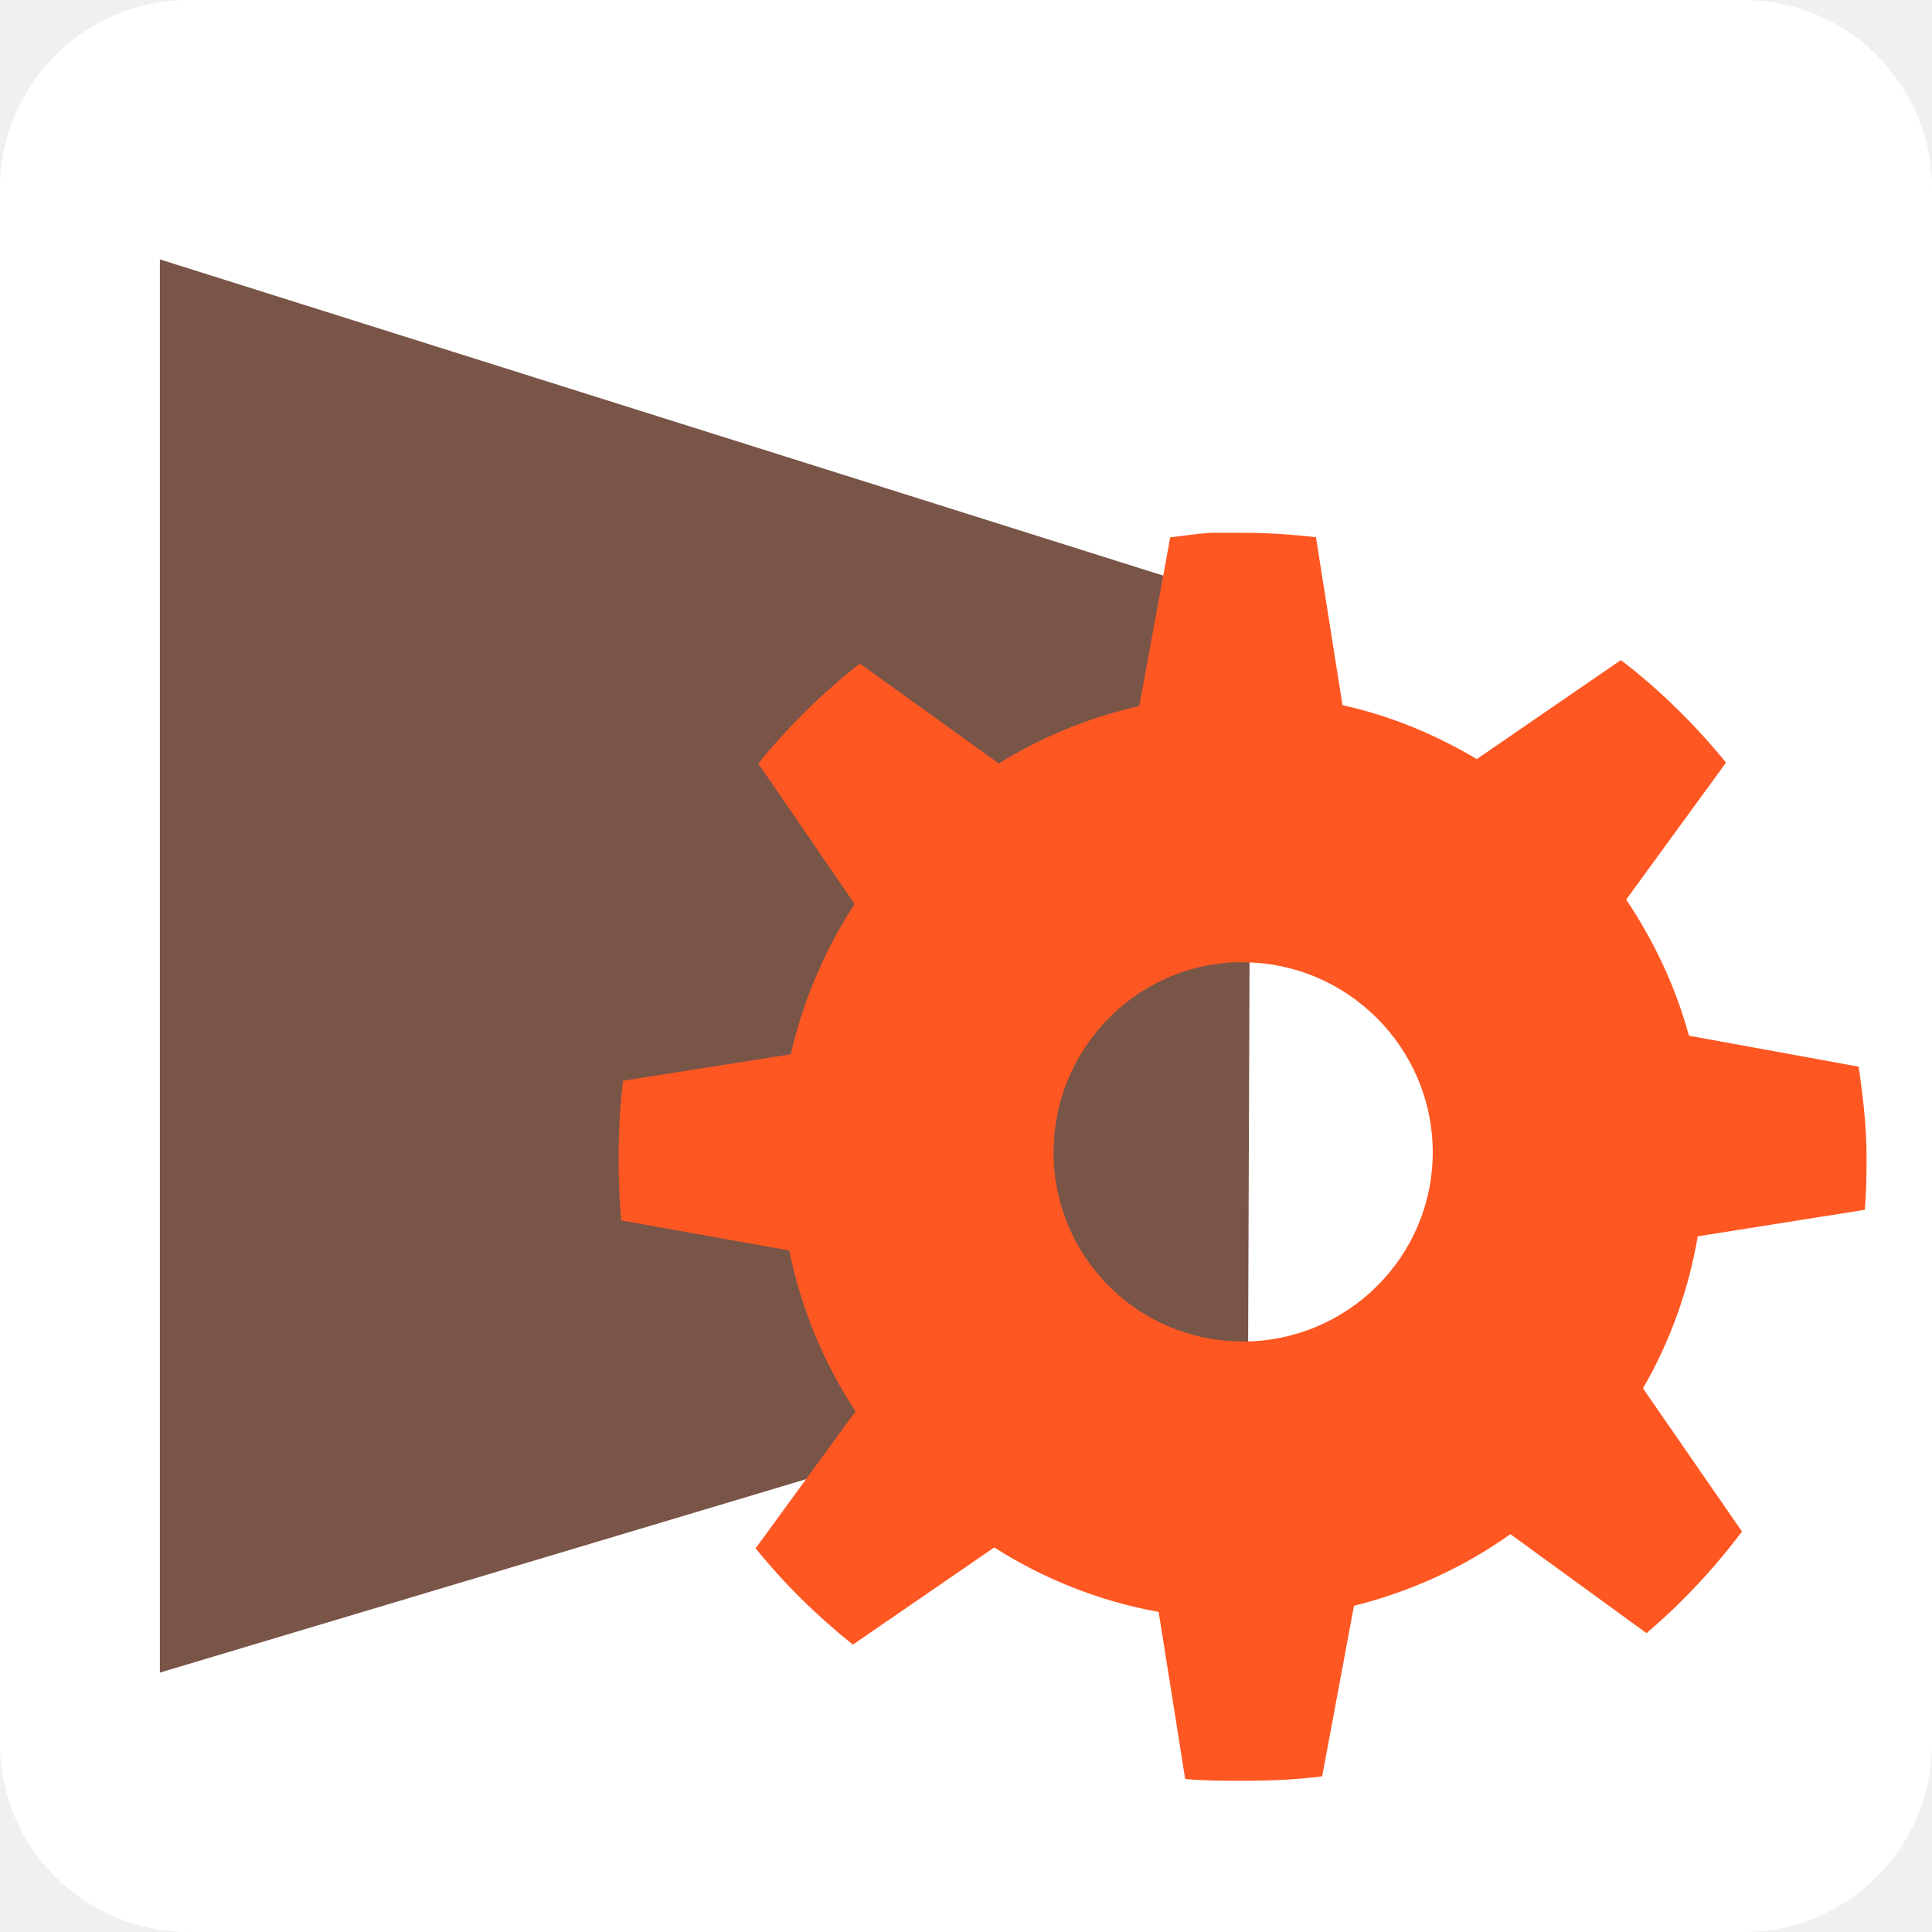
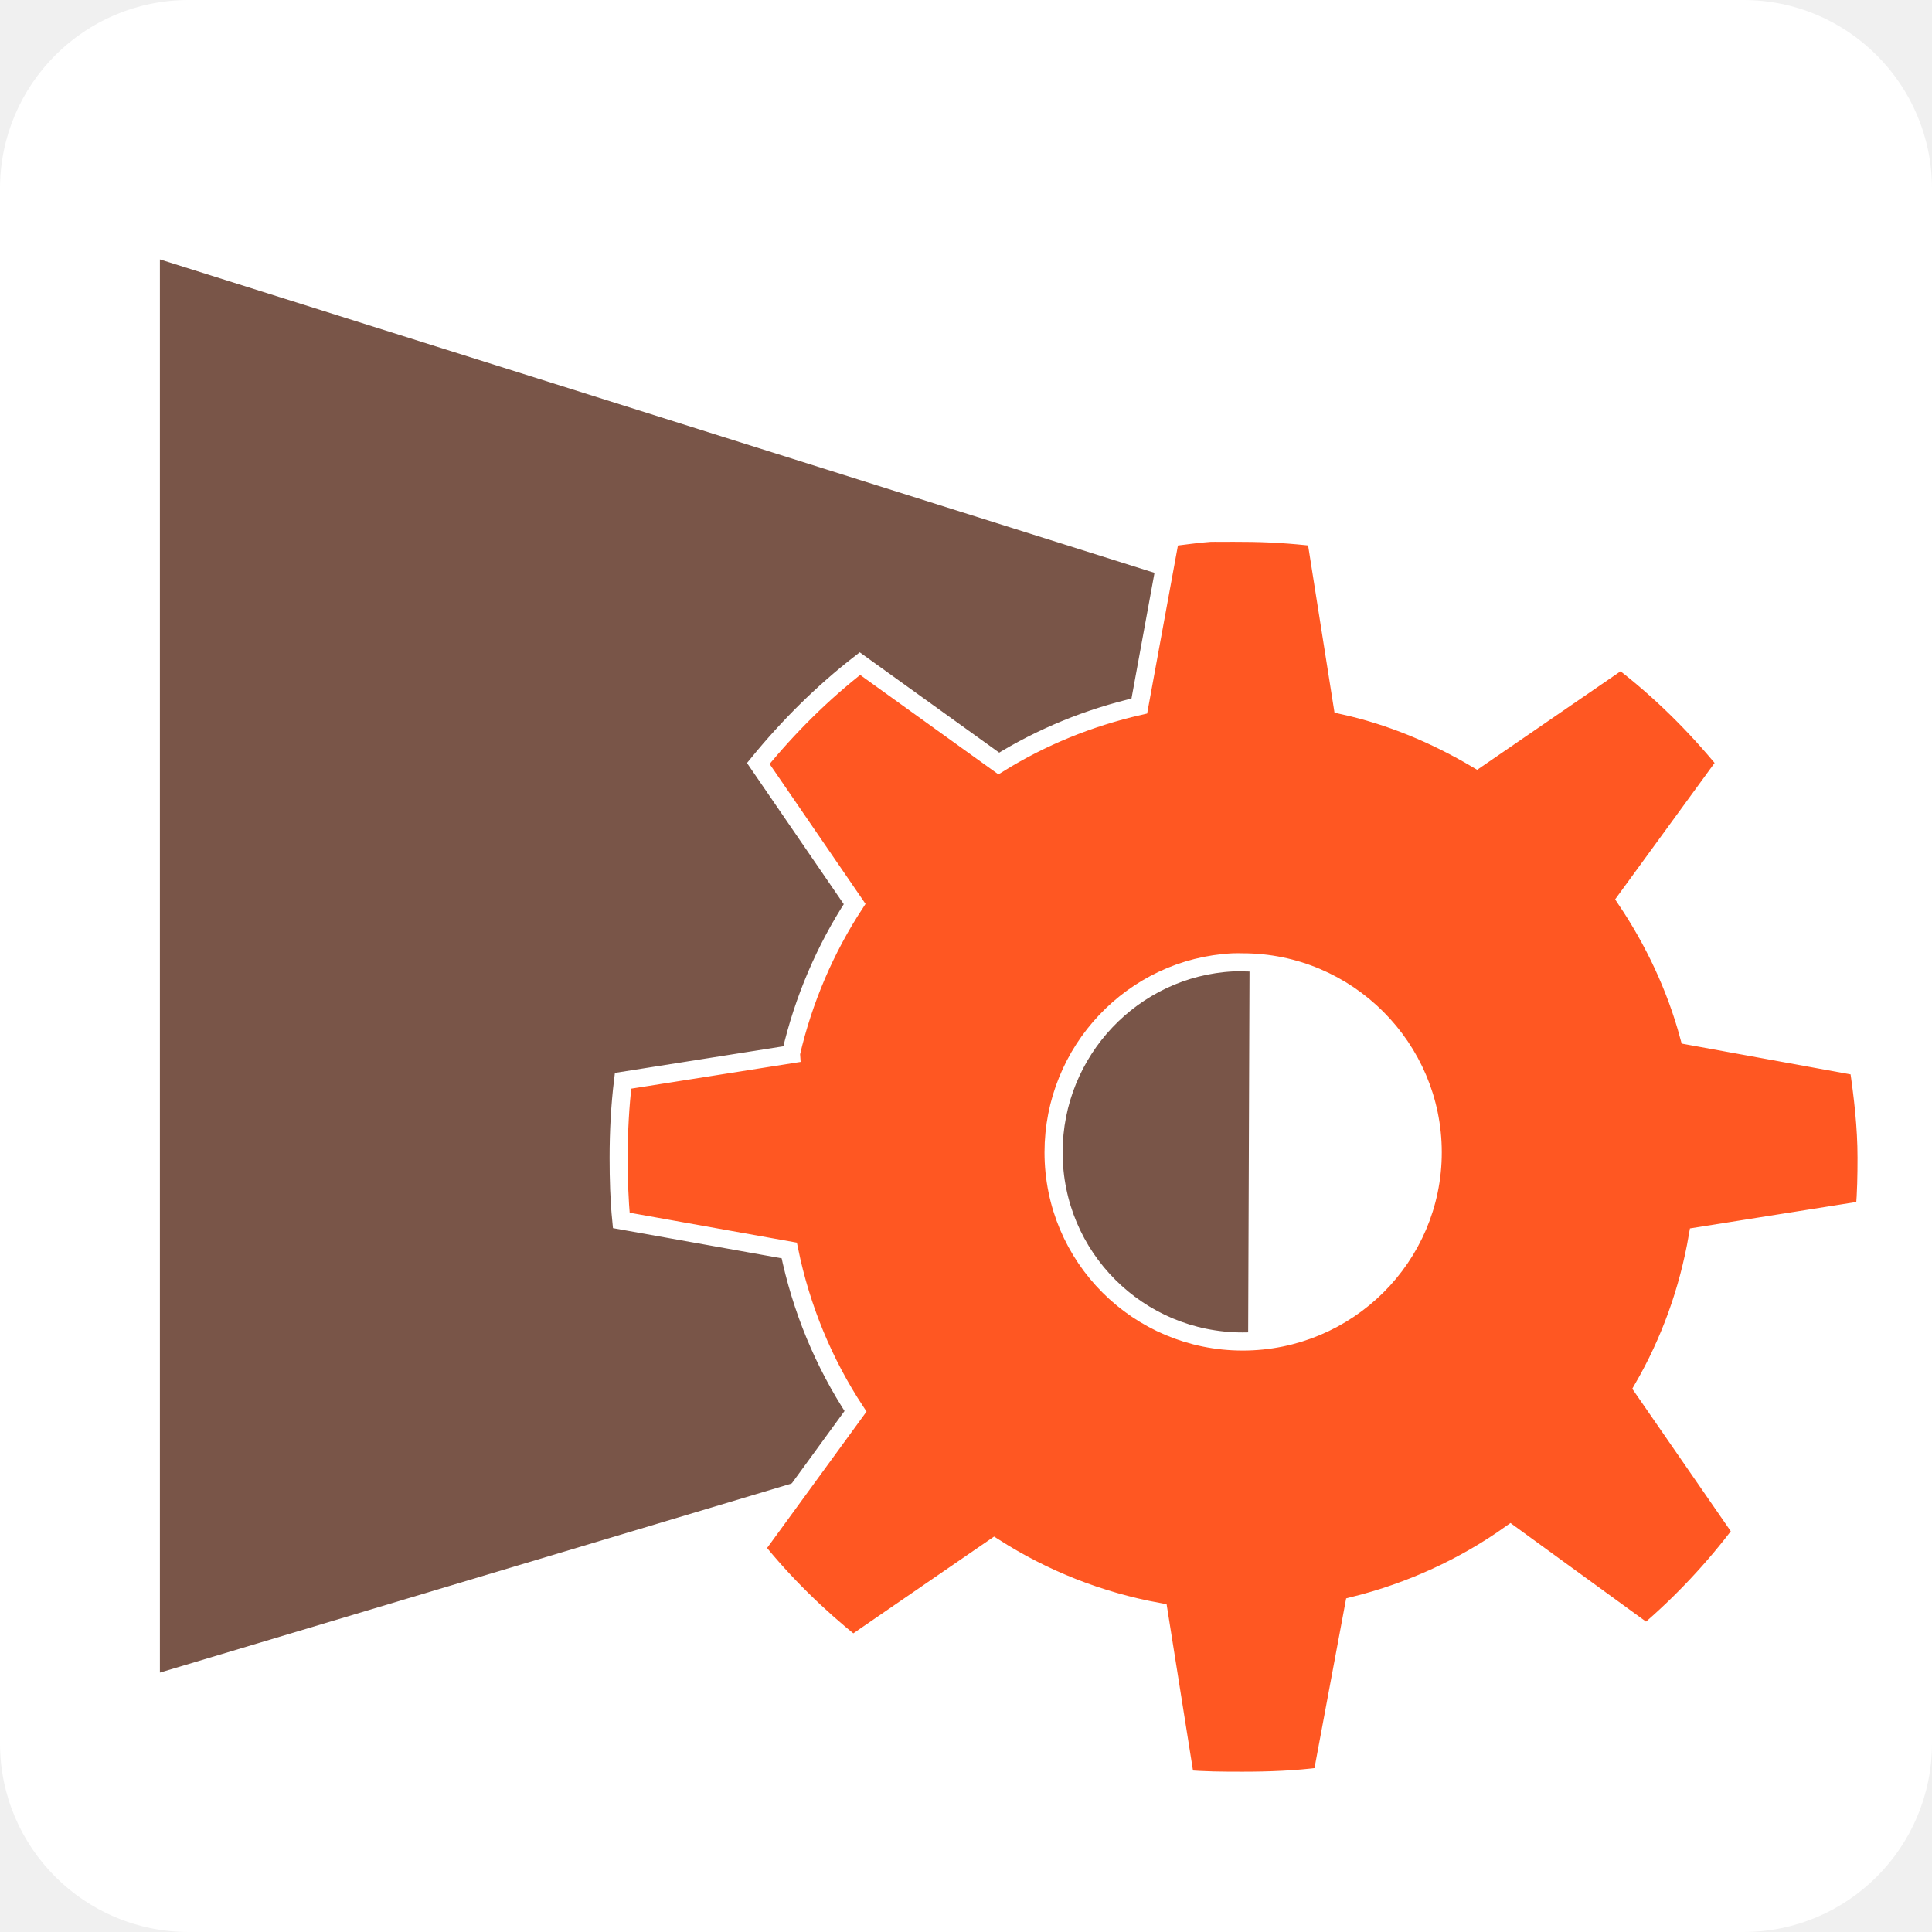
- <svg xmlns="http://www.w3.org/2000/svg" width="512" height="512" viewBox="0 0 512 512" id="svg2" version="1.1">
+ <svg xmlns="http://www.w3.org/2000/svg" version="1.1" id="svg2" viewBox="0 0 512 512" height="512" width="512">
  <defs id="defs4" />
-   <g id="layer1" transform="translate(0,-540.3622)">
-     <rect style="opacity:1;fill:#ffffff;fill-opacity:1;stroke:none;stroke-width:1;stroke-miterlimit:4;stroke-dasharray:none;stroke-opacity:1" id="rect4726" width="512" height="512" x="0" y="540.362" rx="50" ry="50" />
-     <path style="fill:#795548;fill-opacity:1;fill-rule:evenodd;stroke:none;stroke-width:1.569px;stroke-linecap:butt;stroke-linejoin:miter;stroke-opacity:1" d="m 330.764,897.297 -288.39,86.322 0,-374.514 289.117,91.117 z" id="path4165" />
-     <path id="path3243" style="color:#000000;fill:#ff5722;fill-opacity:1;stroke:none;stroke-width:5.984" d="m 320.663,681.563 c -3.488,0.239 -6.879,0.779 -10.306,1.171 l -0.232,0 -8.197,44.736 c -13.362,3.043 -25.932,8.207 -37.241,15.224 l -36.796,-26.467 c -9.941,7.718 -18.987,16.718 -26.934,26.467 l 25.53,37.241 c -7.751,11.846 -13.581,25.373 -16.864,39.582 -4e-4,0.068 -4e-4,0.223 0,0.234 l -44.502,7.027 c -0.813,6.645 -1.171,13.513 -1.171,20.377 0,5.616 0.155,11.157 0.702,16.63 l 44.502,7.963 c 3.165,15.454 9.177,29.887 17.566,42.629 l -26.467,36.304 c 7.58,9.41 16.331,17.978 25.764,25.53 l 37.475,-25.764 c 13.097,8.355 27.718,14.213 43.565,17.098 l 7.026,44.269 c 4.993,0.454 10.114,0.468 15.225,0.468 7.215,0 14.107,-0.274 21.08,-1.171 l 8.432,-45.205 c 15.046,-3.744 29.181,-10.24 41.456,-18.972 l 36.069,26.233 c 9.354,-7.958 17.908,-17.106 25.296,-26.936 l -26.233,-37.944 c 7.105,-12.269 12.026,-25.807 14.521,-40.285 l 44.269,-7.027 c 0.39,-4.619 0.465,-9.1 0.465,-13.819 0,-8.201 -0.954,-16.242 -2.109,-24.124 l -44.97,-8.198 c -3.524,-13.013 -9.306,-25.154 -16.629,-36.071 l 26.467,-36.304 c -8.204,-10.033 -17.562,-19.301 -27.871,-27.17 l -38.178,26.233 c -10.973,-6.49 -22.781,-11.469 -35.601,-14.287 l -7.026,-44.502 c -6.395,-0.752 -12.844,-1.171 -19.44,-1.171 -1.783,0 -3.618,-0.052 -5.388,0 -0.862,0.028 -1.716,-0.052 -2.576,0 -0.232,0.015 -0.472,-0.015 -0.705,0 z m 6.09,113.831 c 0.856,-0.046 1.71,0 2.577,0 27.725,0 50.357,22.632 50.357,50.357 0,27.725 -22.632,50.123 -50.357,50.123 -27.725,0 -50.123,-22.398 -50.123,-50.123 0,-26.858 21.021,-49.012 47.546,-50.357 z" />
+   <g transform="translate(0,-540.3622)" id="layer1">
+     <rect ry="50" rx="50" y="540.362" x="0" height="512" width="512" id="rect4726" style="opacity:1;fill:#ffffff;fill-opacity:1;stroke:none;stroke-width:1;stroke-miterlimit:4;stroke-dasharray:none;stroke-opacity:1" />
+     <path id="path4165" d="m 330.764,897.297 -288.39,86.322 0,-374.514 289.117,91.117 z" style="fill:#795548;fill-opacity:1;fill-rule:evenodd;stroke:none;stroke-width:1.569px;stroke-linecap:butt;stroke-linejoin:miter;stroke-opacity:1" />
+     <path d="m 320.663,681.563 c -3.488,0.239 -6.879,0.779 -10.306,1.171 l -0.232,0 -8.197,44.736 c -13.362,3.043 -25.932,8.207 -37.241,15.224 l -36.796,-26.467 c -9.941,7.718 -18.987,16.718 -26.934,26.467 l 25.53,37.241 c -7.751,11.846 -13.581,25.373 -16.864,39.582 -4e-4,0.068 -4e-4,0.223 0,0.234 l -44.502,7.027 c -0.813,6.645 -1.171,13.513 -1.171,20.377 0,5.616 0.155,11.157 0.702,16.63 l 44.502,7.963 c 3.165,15.454 9.177,29.887 17.566,42.629 l -26.467,36.304 c 7.58,9.41 16.331,17.978 25.764,25.53 l 37.475,-25.764 c 13.097,8.355 27.718,14.213 43.565,17.098 l 7.026,44.269 c 4.993,0.454 10.114,0.468 15.225,0.468 7.215,0 14.107,-0.274 21.08,-1.171 l 8.432,-45.205 c 15.046,-3.744 29.181,-10.24 41.456,-18.972 l 36.069,26.233 c 9.354,-7.958 17.908,-17.106 25.296,-26.936 l -26.233,-37.944 c 7.105,-12.269 12.026,-25.807 14.521,-40.285 l 44.269,-7.027 c 0.39,-4.619 0.465,-9.1 0.465,-13.819 0,-8.201 -0.954,-16.242 -2.109,-24.124 l -44.97,-8.198 c -3.524,-13.013 -9.306,-25.154 -16.629,-36.071 l 26.467,-36.304 c -8.204,-10.033 -17.562,-19.301 -27.871,-27.17 l -38.178,26.233 c -10.973,-6.49 -22.781,-11.469 -35.601,-14.287 l -7.026,-44.502 c -6.395,-0.752 -12.844,-1.171 -19.44,-1.171 -1.783,0 -3.618,-0.052 -5.388,0 -0.862,0.028 -1.716,-0.052 -2.576,0 -0.232,0.015 -0.472,-0.015 -0.705,0 z m 6.09,113.831 c 0.856,-0.046 1.71,0 2.577,0 27.725,0 50.357,22.632 50.357,50.357 0,27.725 -22.632,50.123 -50.357,50.123 -27.725,0 -50.123,-22.398 -50.123,-50.123 0,-26.858 21.021,-49.012 47.546,-50.357 z" style="color:#000000;fill:#ff5722;fill-opacity:1;stroke:#ffffff;stroke-width:4.8;stroke-opacity:1;stroke-miterlimit:4;stroke-dasharray:none" id="path3243" />
  </g>
</svg>
